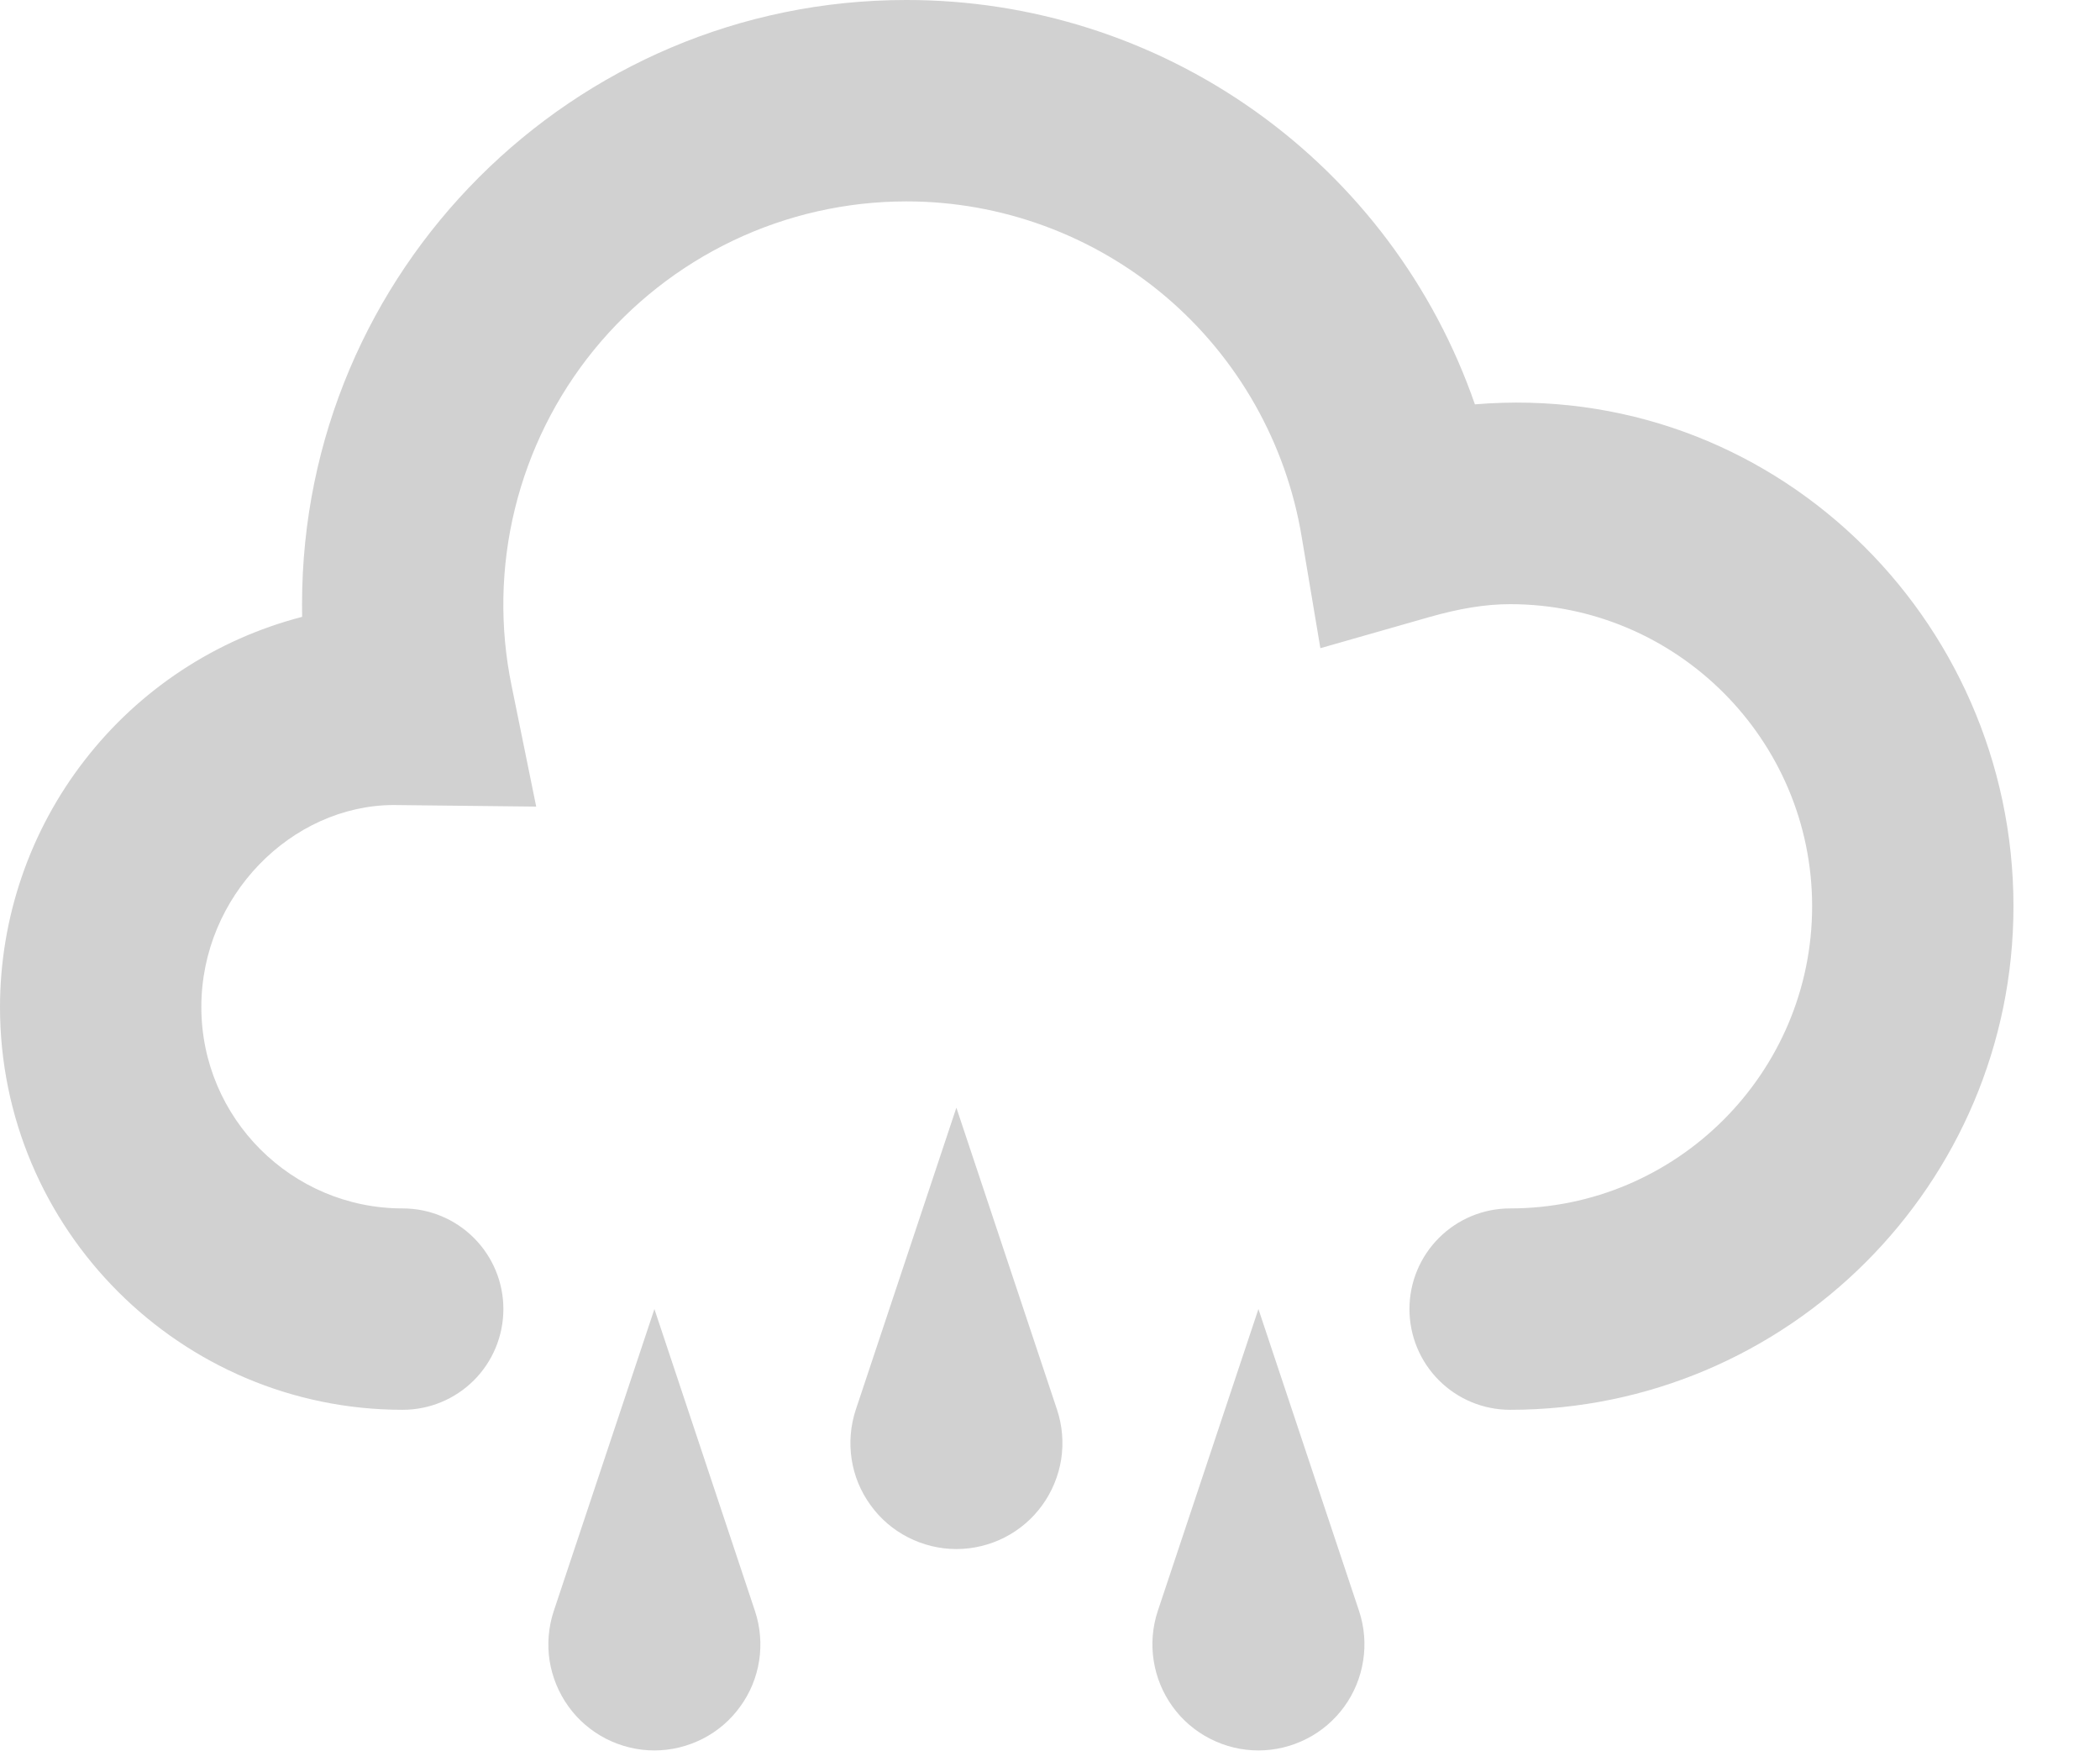
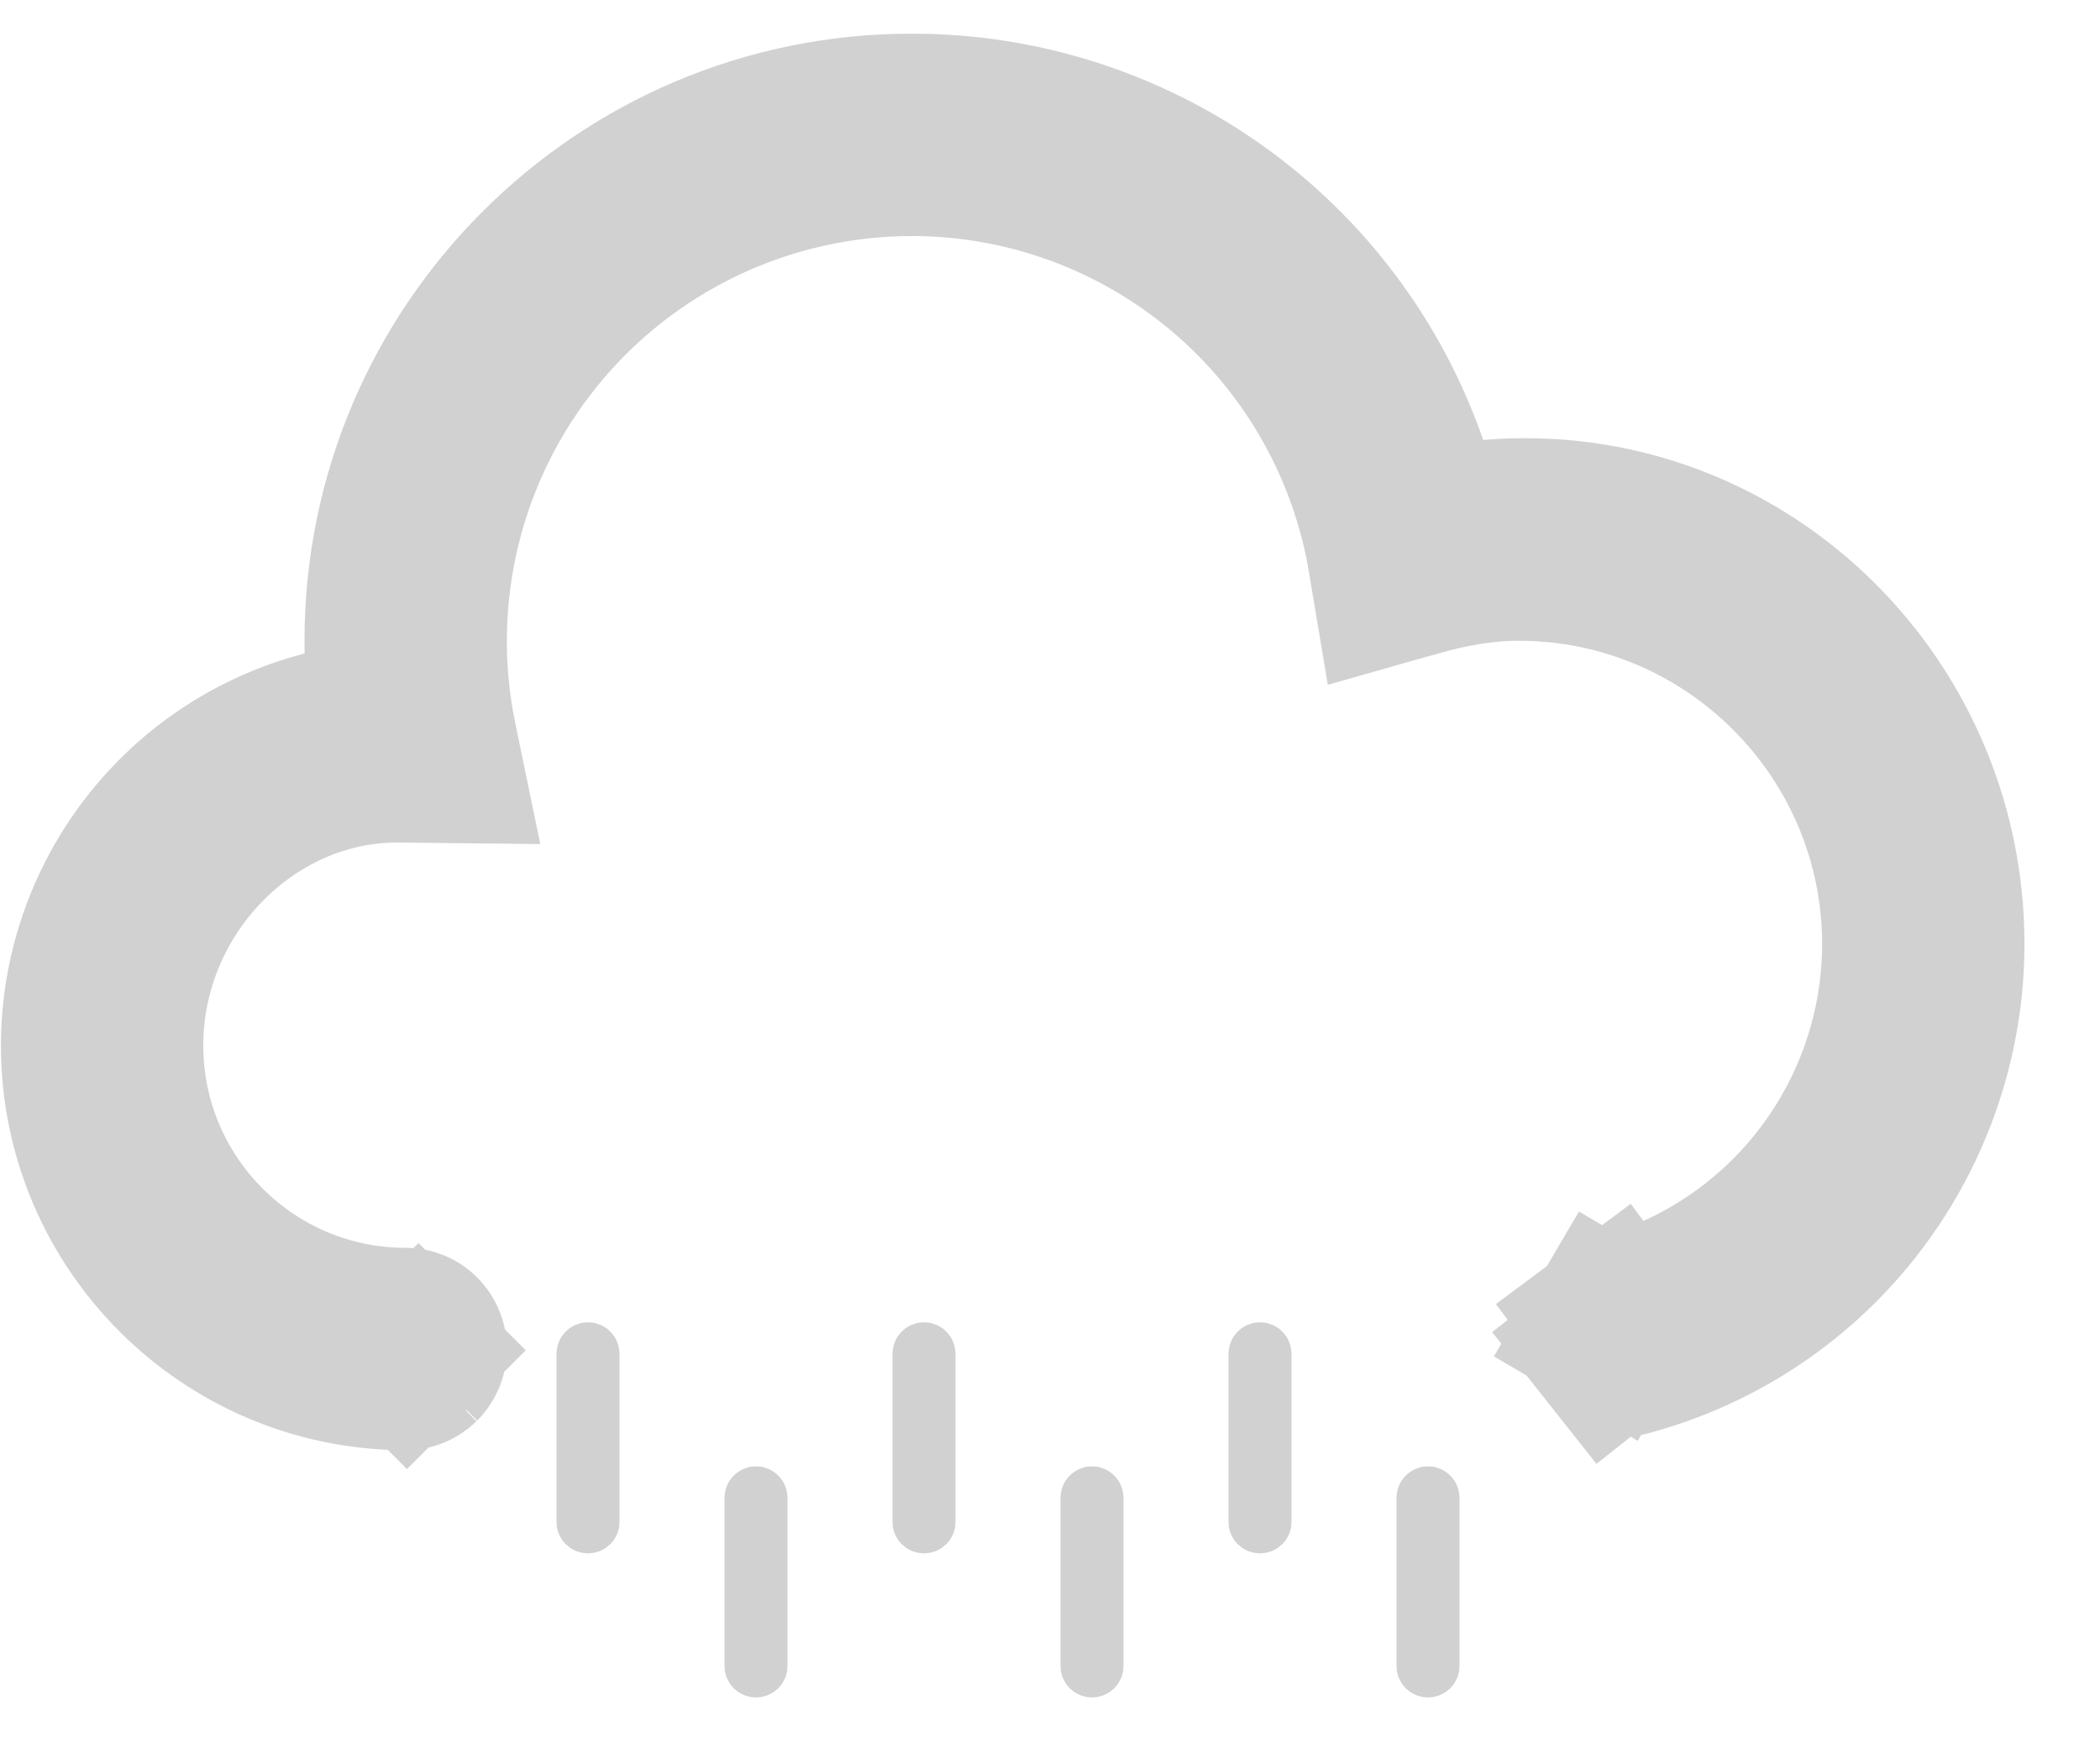
- <svg xmlns="http://www.w3.org/2000/svg" width="24" height="20" viewBox="0 0 24 20" fill="none">
-   <path d="M17.258 16.108C16.953 16.108 16.661 15.987 16.445 15.771C16.229 15.555 16.108 15.262 16.108 14.957C16.108 14.652 16.229 14.36 16.445 14.144C16.661 13.928 16.953 13.807 17.258 13.807C19.161 13.807 20.71 12.258 20.71 10.355C20.71 8.452 19.161 6.903 17.258 6.903C16.979 6.903 16.683 6.951 16.326 7.053L15.09 7.406L14.877 6.137C14.7 5.065 14.149 4.091 13.321 3.388C12.492 2.686 11.441 2.3 10.355 2.301C9.672 2.302 8.997 2.454 8.38 2.748C7.763 3.042 7.219 3.469 6.787 3.999C6.356 4.529 6.048 5.148 5.885 5.812C5.722 6.476 5.709 7.167 5.847 7.836L6.128 9.216L4.494 9.198C3.333 9.204 2.301 10.236 2.301 11.506C2.301 12.775 3.333 13.807 4.602 13.807C4.907 13.807 5.2 13.928 5.416 14.144C5.632 14.36 5.753 14.652 5.753 14.957C5.753 15.262 5.632 15.555 5.416 15.771C5.2 15.987 4.907 16.108 4.602 16.108C2.064 16.108 0 14.044 0 11.506C0.001 10.485 0.341 9.494 0.966 8.688C1.59 7.881 2.465 7.304 3.453 7.048L3.452 6.903C3.452 3.096 6.548 9.42606e-06 10.355 9.42606e-06C11.785 -0.002 13.179 0.441 14.345 1.27C15.51 2.098 16.388 3.269 16.856 4.62C20.237 4.339 23.011 7.051 23.011 10.355C23.011 13.527 20.43 16.108 17.258 16.108ZM9.78 16.108L10.93 12.656L12.081 16.108C12.141 16.29 12.157 16.483 12.128 16.673C12.098 16.862 12.024 17.042 11.912 17.197C11.8 17.353 11.652 17.479 11.482 17.566C11.311 17.653 11.122 17.699 10.93 17.699C10.739 17.699 10.55 17.653 10.379 17.566C10.208 17.479 10.061 17.353 9.949 17.197C9.836 17.042 9.762 16.862 9.733 16.673C9.704 16.483 9.72 16.29 9.78 16.108ZM13.231 18.409L14.382 14.957L15.533 18.409C15.593 18.591 15.609 18.785 15.579 18.974C15.55 19.163 15.476 19.343 15.364 19.498C15.251 19.654 15.104 19.78 14.933 19.867C14.762 19.954 14.574 20 14.382 20C14.19 20 14.001 19.954 13.831 19.867C13.66 19.78 13.512 19.654 13.4 19.498C13.288 19.343 13.214 19.163 13.185 18.974C13.155 18.785 13.171 18.591 13.231 18.409ZM6.328 18.409L7.479 14.957L8.629 18.409C8.689 18.591 8.705 18.785 8.676 18.974C8.647 19.163 8.573 19.343 8.46 19.498C8.348 19.654 8.201 19.78 8.03 19.867C7.859 19.954 7.67 20 7.479 20C7.287 20 7.098 19.954 6.927 19.867C6.757 19.78 6.609 19.654 6.497 19.498C6.385 19.343 6.311 19.163 6.281 18.974C6.252 18.785 6.268 18.591 6.328 18.409Z" fill="#D1D1D1" />
+ <svg xmlns="http://www.w3.org/2000/svg" width="25" height="21" viewBox="0 0 25 21" fill="none">
+   <path d="M7 16.117V18.117" stroke="#D1D1D1" stroke-width="0.75" stroke-linecap="round" />
+   <path d="M11 16.117V18.117" stroke="#D1D1D1" stroke-width="0.75" stroke-linecap="round" />
+   <path d="M15 16.117V18.117" stroke="#D1D1D1" stroke-width="0.75" stroke-linecap="round" />
+   <path d="M9 17.832V19.832" stroke="#D1D1D1" stroke-width="0.75" stroke-linecap="round" />
+   <path d="M13 17.832V19.832" stroke="#D1D1D1" stroke-width="0.75" stroke-linecap="round" />
+   <path d="M17 17.832V19.832" stroke="#D1D1D1" stroke-width="0.75" stroke-linecap="round" />
+   <path d="M3.877 8.748L4.632 8.552L4.626 7.772L4.625 7.624C4.627 4.193 7.419 1.401 10.851 1.401L10.853 1.401C12.141 1.399 13.398 1.799 14.449 2.546C15.499 3.292 16.29 4.347 16.712 5.565L16.966 6.298L17.74 6.234C20.666 5.99 23.101 8.34 23.101 11.241C23.099 12.339 22.738 13.406 22.073 14.28C21.408 15.155 20.475 15.788 19.417 16.082L19.403 16.086L19.39 16.09C19.364 16.099 19.336 16.101 19.309 16.098C19.282 16.096 19.256 16.087 19.232 16.074C19.207 16.061 19.186 16.043 19.169 16.022L18.385 16.643L19.169 16.022C19.152 16 19.14 15.976 19.133 15.949C19.125 15.923 19.123 15.896 19.127 15.868C19.131 15.841 19.14 15.815 19.153 15.791L18.291 15.285L19.153 15.791C19.167 15.768 19.186 15.747 19.208 15.731L18.611 14.928L19.208 15.731C19.23 15.715 19.255 15.703 19.281 15.696L19.297 15.692L19.314 15.688C20.284 15.416 21.14 14.835 21.749 14.033C22.359 13.231 22.69 12.251 22.692 11.243V11.242C22.692 8.697 20.623 6.628 18.078 6.628C17.669 6.628 17.265 6.698 16.828 6.823C16.827 6.823 16.827 6.823 16.827 6.823L16.609 6.885L16.572 6.664C16.572 6.663 16.572 6.662 16.572 6.662C16.348 5.306 15.65 4.074 14.603 3.186C13.555 2.297 12.225 1.809 10.851 1.81L10.85 1.81C9.987 1.811 9.135 2.004 8.355 2.375C7.576 2.746 6.888 3.285 6.343 3.955C5.798 4.624 5.408 5.406 5.202 6.244C4.996 7.083 4.979 7.956 5.153 8.802L5.153 8.803L5.201 9.035L4.73 9.03L4.721 9.03L4.712 9.03C2.918 9.04 1.42 10.594 1.42 12.446C1.42 14.327 2.948 15.855 4.829 15.855C4.883 15.855 4.935 15.876 4.974 15.915C5.012 15.953 5.034 16.005 5.034 16.059C5.034 16.114 5.012 16.166 4.974 16.204L5.552 16.782L4.974 16.204C4.935 16.242 4.883 16.264 4.829 16.264C2.724 16.264 1.011 14.551 1.011 12.447C1.012 11.6 1.294 10.778 1.813 10.108C2.331 9.439 3.057 8.96 3.877 8.748Z" stroke="#D1D1D1" stroke-width="2" />
</svg>
